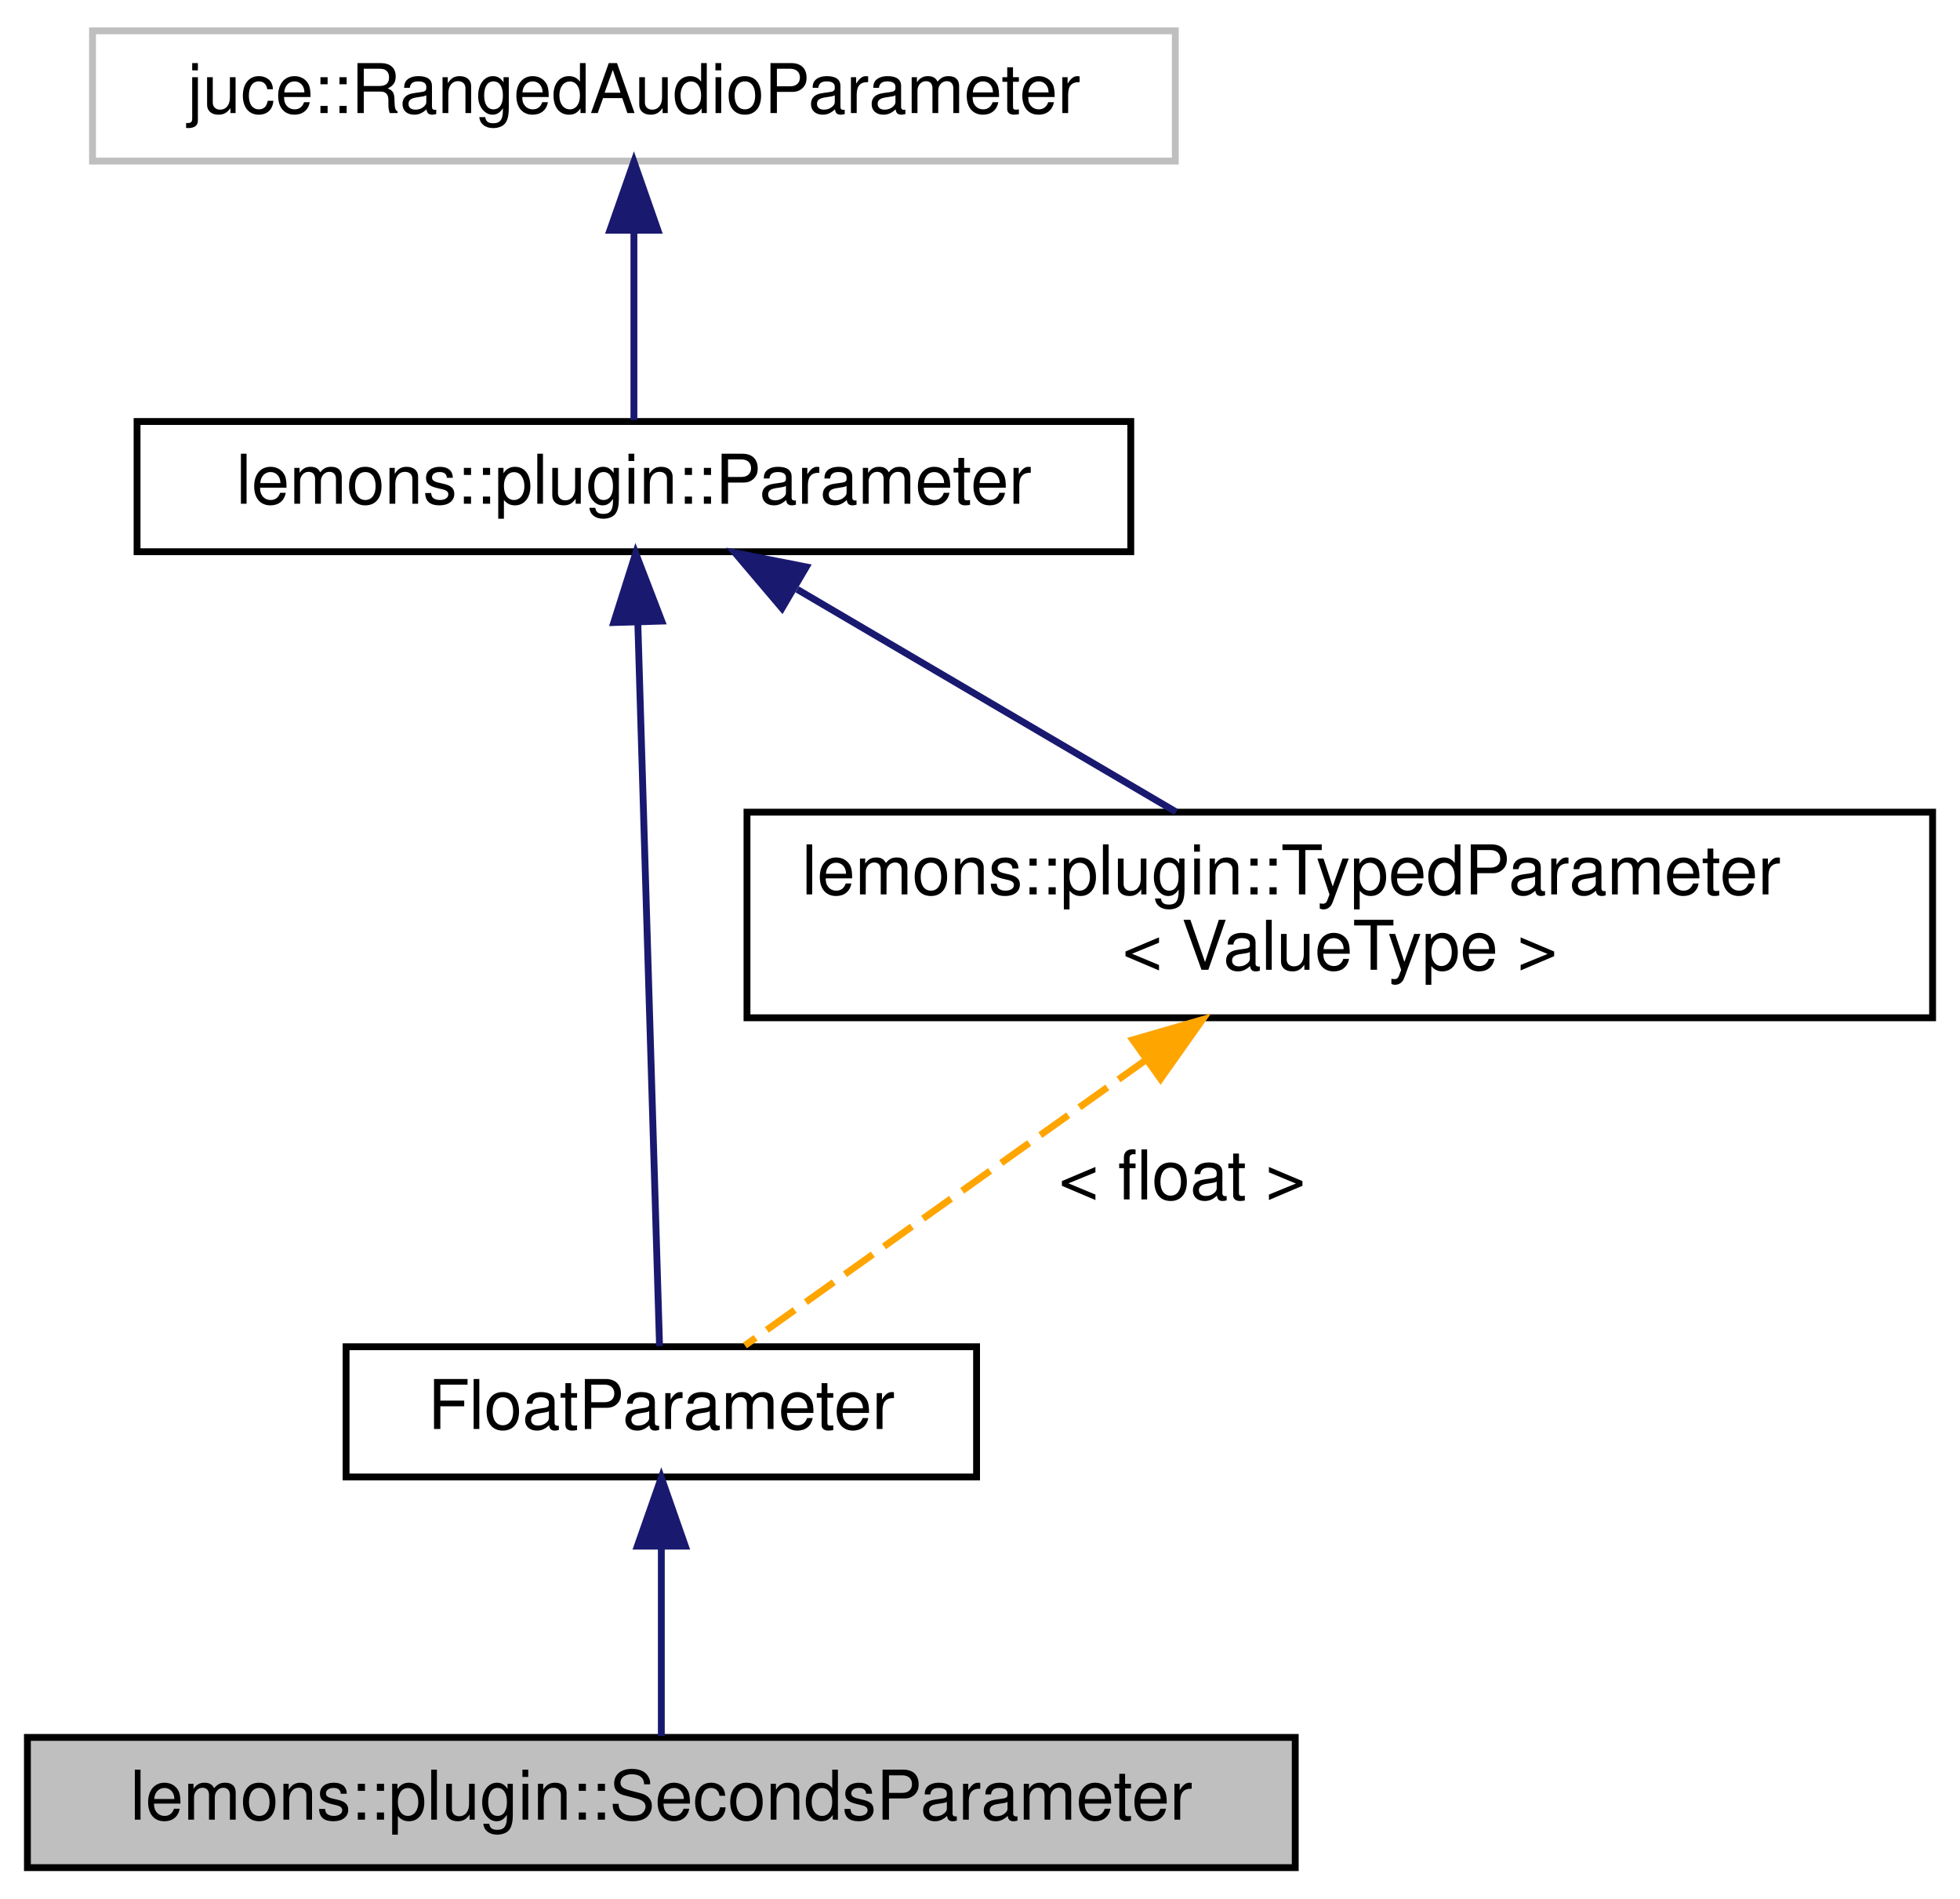
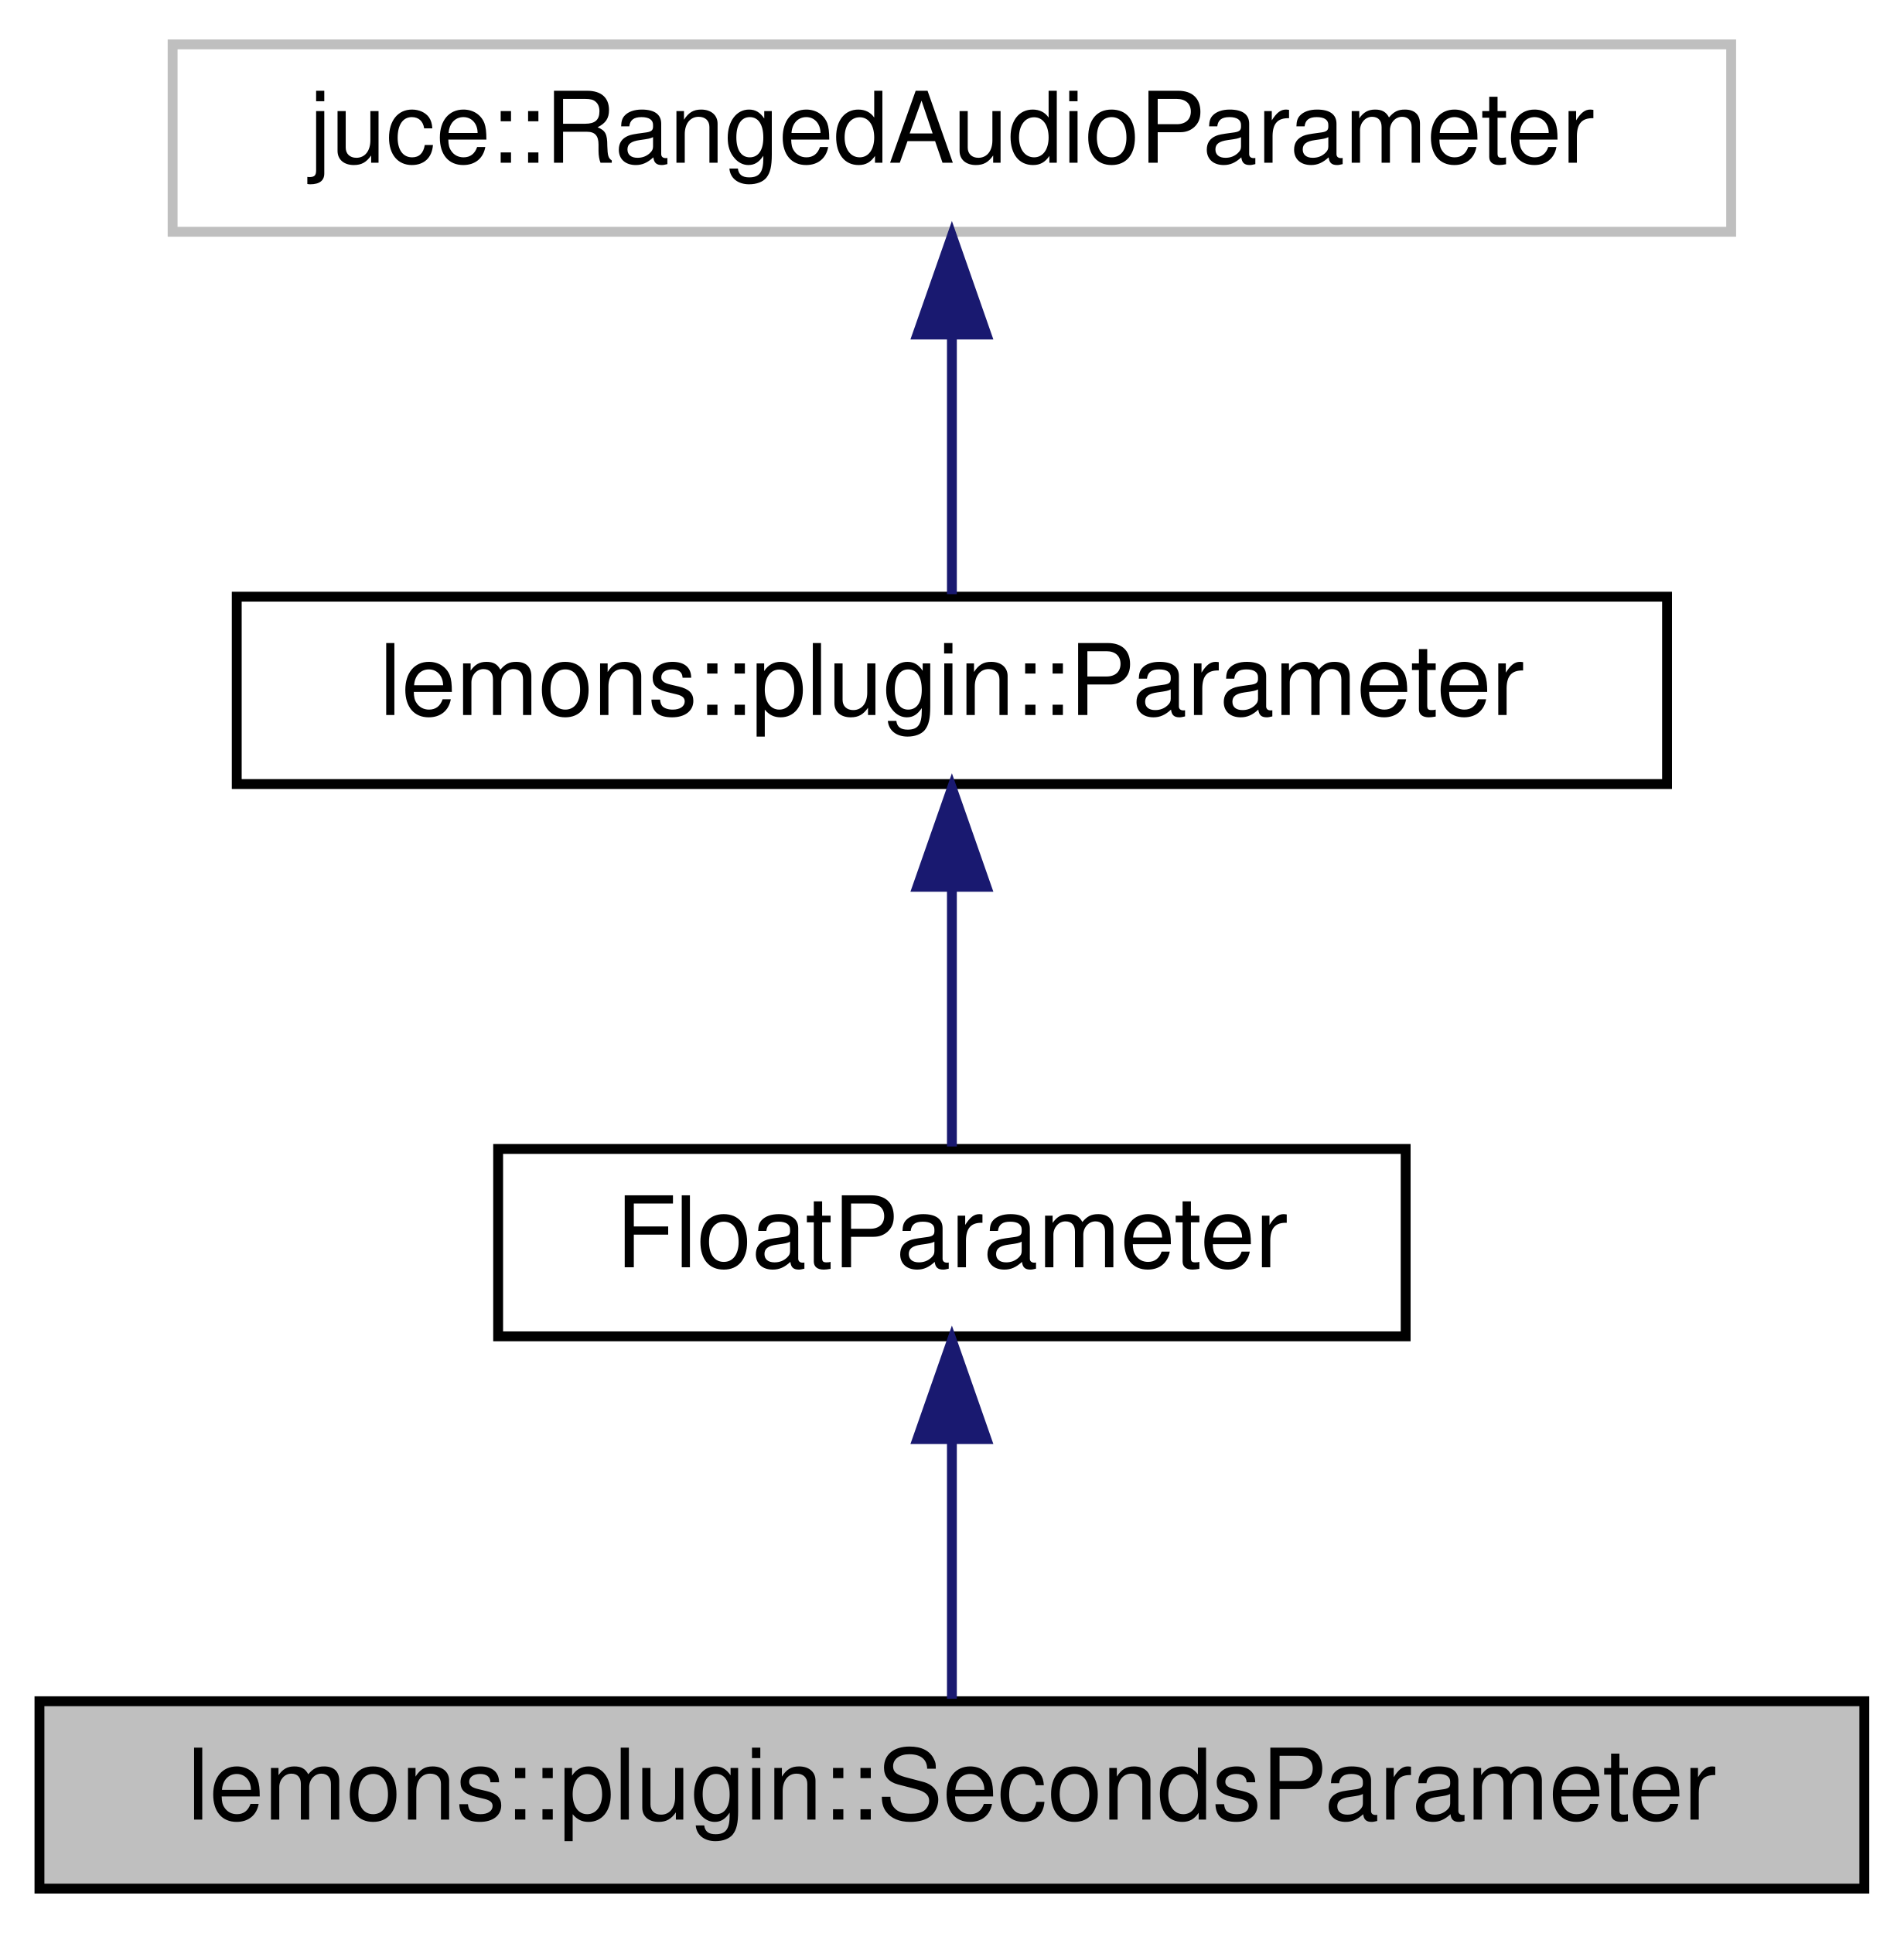
- <svg xmlns="http://www.w3.org/2000/svg" xmlns:xlink="http://www.w3.org/1999/xlink" width="286pt" height="277pt" viewBox="0.00 0.00 286.00 277.00">
-   <g id="graph0" class="graph" transform="scale(1 1) rotate(0) translate(4 273)">
+ <svg xmlns="http://www.w3.org/2000/svg" xmlns:xlink="http://www.w3.org/1999/xlink" width="193pt" height="196pt" viewBox="0.00 0.00 193.00 196.00">
+   <g id="graph0" class="graph" transform="scale(1 1) rotate(0) translate(4 192)">
    <g id="node1" class="node">
      <g id="a_node1">
        <a xlink:title=" ">
          <polygon fill="#bfbfbf" stroke="black" points="0,-0.5 0,-19.5 185,-19.5 185,-0.5 0,-0.5" />
          <text text-anchor="middle" x="92.5" y="-7.5" font-family="Helvetica,sans-Serif" font-size="10.00">lemons::plugin::SecondsParameter</text>
        </a>
      </g>
    </g>
    <g id="node2" class="node">
      <g id="a_node2">
        <a xlink:href="classlemons_1_1plugin_1_1_typed_parameter.html" target="_top" xlink:title=" ">
-           <polygon fill="none" stroke="black" points="46.5,-57.5 46.5,-76.5 138.5,-76.5 138.5,-57.5 46.5,-57.5" />
-           <text text-anchor="middle" x="92.5" y="-64.5" font-family="Helvetica,sans-Serif" font-size="10.00">FloatParameter</text>
+           <polygon fill="none" stroke="black" points="46.5,-56.5 46.5,-75.5 138.5,-75.5 138.5,-56.5 46.5,-56.5" />
+           <text text-anchor="middle" x="92.5" y="-63.5" font-family="Helvetica,sans-Serif" font-size="10.00">FloatParameter</text>
        </a>
      </g>
    </g>
    <g id="edge1" class="edge">
-       <path fill="none" stroke="midnightblue" d="M92.5,-47.12C92.5,-37.82 92.5,-27.06 92.5,-19.71" />
-       <polygon fill="midnightblue" stroke="midnightblue" points="89,-47.41 92.5,-57.41 96,-47.41 89,-47.41" />
+       <path fill="none" stroke="midnightblue" d="M92.5,-45.8C92.5,-36.91 92.5,-26.78 92.5,-19.75" />
+       <polygon fill="midnightblue" stroke="midnightblue" points="89,-46.08 92.5,-56.08 96,-46.08 89,-46.08" />
    </g>
    <g id="node3" class="node">
      <g id="a_node3">
        <a xlink:href="classlemons_1_1plugin_1_1_parameter.html" target="_top" xlink:title=" ">
-           <polygon fill="none" stroke="black" points="16,-192.5 16,-211.5 161,-211.5 161,-192.5 16,-192.5" />
-           <text text-anchor="middle" x="88.5" y="-199.5" font-family="Helvetica,sans-Serif" font-size="10.00">lemons::plugin::Parameter</text>
+           <polygon fill="none" stroke="black" points="20,-112.5 20,-131.5 165,-131.5 165,-112.5 20,-112.5" />
+           <text text-anchor="middle" x="92.5" y="-119.5" font-family="Helvetica,sans-Serif" font-size="10.00">lemons::plugin::Parameter</text>
        </a>
      </g>
    </g>
    <g id="edge2" class="edge">
-       <path fill="none" stroke="midnightblue" d="M89.07,-182.13C89.95,-152.88 91.6,-97.76 92.24,-76.59" />
-       <polygon fill="midnightblue" stroke="midnightblue" points="85.56,-182.17 88.76,-192.27 92.56,-182.38 85.56,-182.17" />
-     </g>
-     <g id="node5" class="node">
-       <g id="a_node5">
-         <a xlink:href="classlemons_1_1plugin_1_1_typed_parameter.html" target="_top" xlink:title=" ">
-           <polygon fill="none" stroke="black" points="105,-124.5 105,-154.5 278,-154.5 278,-124.5 105,-124.5" />
-           <text text-anchor="start" x="113" y="-142.5" font-family="Helvetica,sans-Serif" font-size="10.00">lemons::plugin::TypedParameter</text>
-           <text text-anchor="middle" x="191.5" y="-131.5" font-family="Helvetica,sans-Serif" font-size="10.00">&lt; ValueType &gt;</text>
-         </a>
-       </g>
-     </g>
-     <g id="edge5" class="edge">
-       <path fill="none" stroke="midnightblue" d="M112.32,-187.01C128.93,-177.25 151,-164.29 167.62,-154.53" />
-       <polygon fill="midnightblue" stroke="midnightblue" points="110.11,-184.25 103.26,-192.33 113.65,-190.28 110.11,-184.25" />
+       <path fill="none" stroke="midnightblue" d="M92.5,-101.8C92.5,-92.91 92.5,-82.78 92.5,-75.75" />
+       <polygon fill="midnightblue" stroke="midnightblue" points="89,-102.08 92.5,-112.08 96,-102.08 89,-102.08" />
    </g>
    <g id="node4" class="node">
      <g id="a_node4">
        <a xlink:title=" ">
-           <polygon fill="none" stroke="#bfbfbf" points="9.5,-249.5 9.5,-268.5 167.5,-268.5 167.5,-249.5 9.5,-249.5" />
-           <text text-anchor="middle" x="88.5" y="-256.5" font-family="Helvetica,sans-Serif" font-size="10.00">juce::RangedAudioParameter</text>
+           <polygon fill="none" stroke="#bfbfbf" points="13.5,-168.5 13.5,-187.5 171.5,-187.5 171.5,-168.5 13.5,-168.5" />
+           <text text-anchor="middle" x="92.5" y="-175.5" font-family="Helvetica,sans-Serif" font-size="10.00">juce::RangedAudioParameter</text>
        </a>
      </g>
    </g>
    <g id="edge3" class="edge">
-       <path fill="none" stroke="midnightblue" d="M88.5,-239.12C88.5,-229.82 88.5,-219.06 88.5,-211.71" />
-       <polygon fill="midnightblue" stroke="midnightblue" points="85,-239.41 88.5,-249.41 92,-239.41 85,-239.41" />
-     </g>
-     <g id="edge4" class="edge">
-       <path fill="none" stroke="orange" stroke-dasharray="5,2" d="M163.28,-118.4C143.93,-104.62 119.22,-87.03 104.7,-76.69" />
-       <polygon fill="orange" stroke="orange" points="161.29,-121.28 171.47,-124.23 165.35,-115.58 161.29,-121.28" />
-       <text text-anchor="middle" x="168.5" y="-98" font-family="Helvetica,sans-Serif" font-size="10.00"> &lt; float &gt;</text>
+       <path fill="none" stroke="midnightblue" d="M92.5,-157.8C92.5,-148.91 92.5,-138.78 92.5,-131.75" />
+       <polygon fill="midnightblue" stroke="midnightblue" points="89,-158.08 92.5,-168.08 96,-158.08 89,-158.08" />
    </g>
  </g>
</svg>
